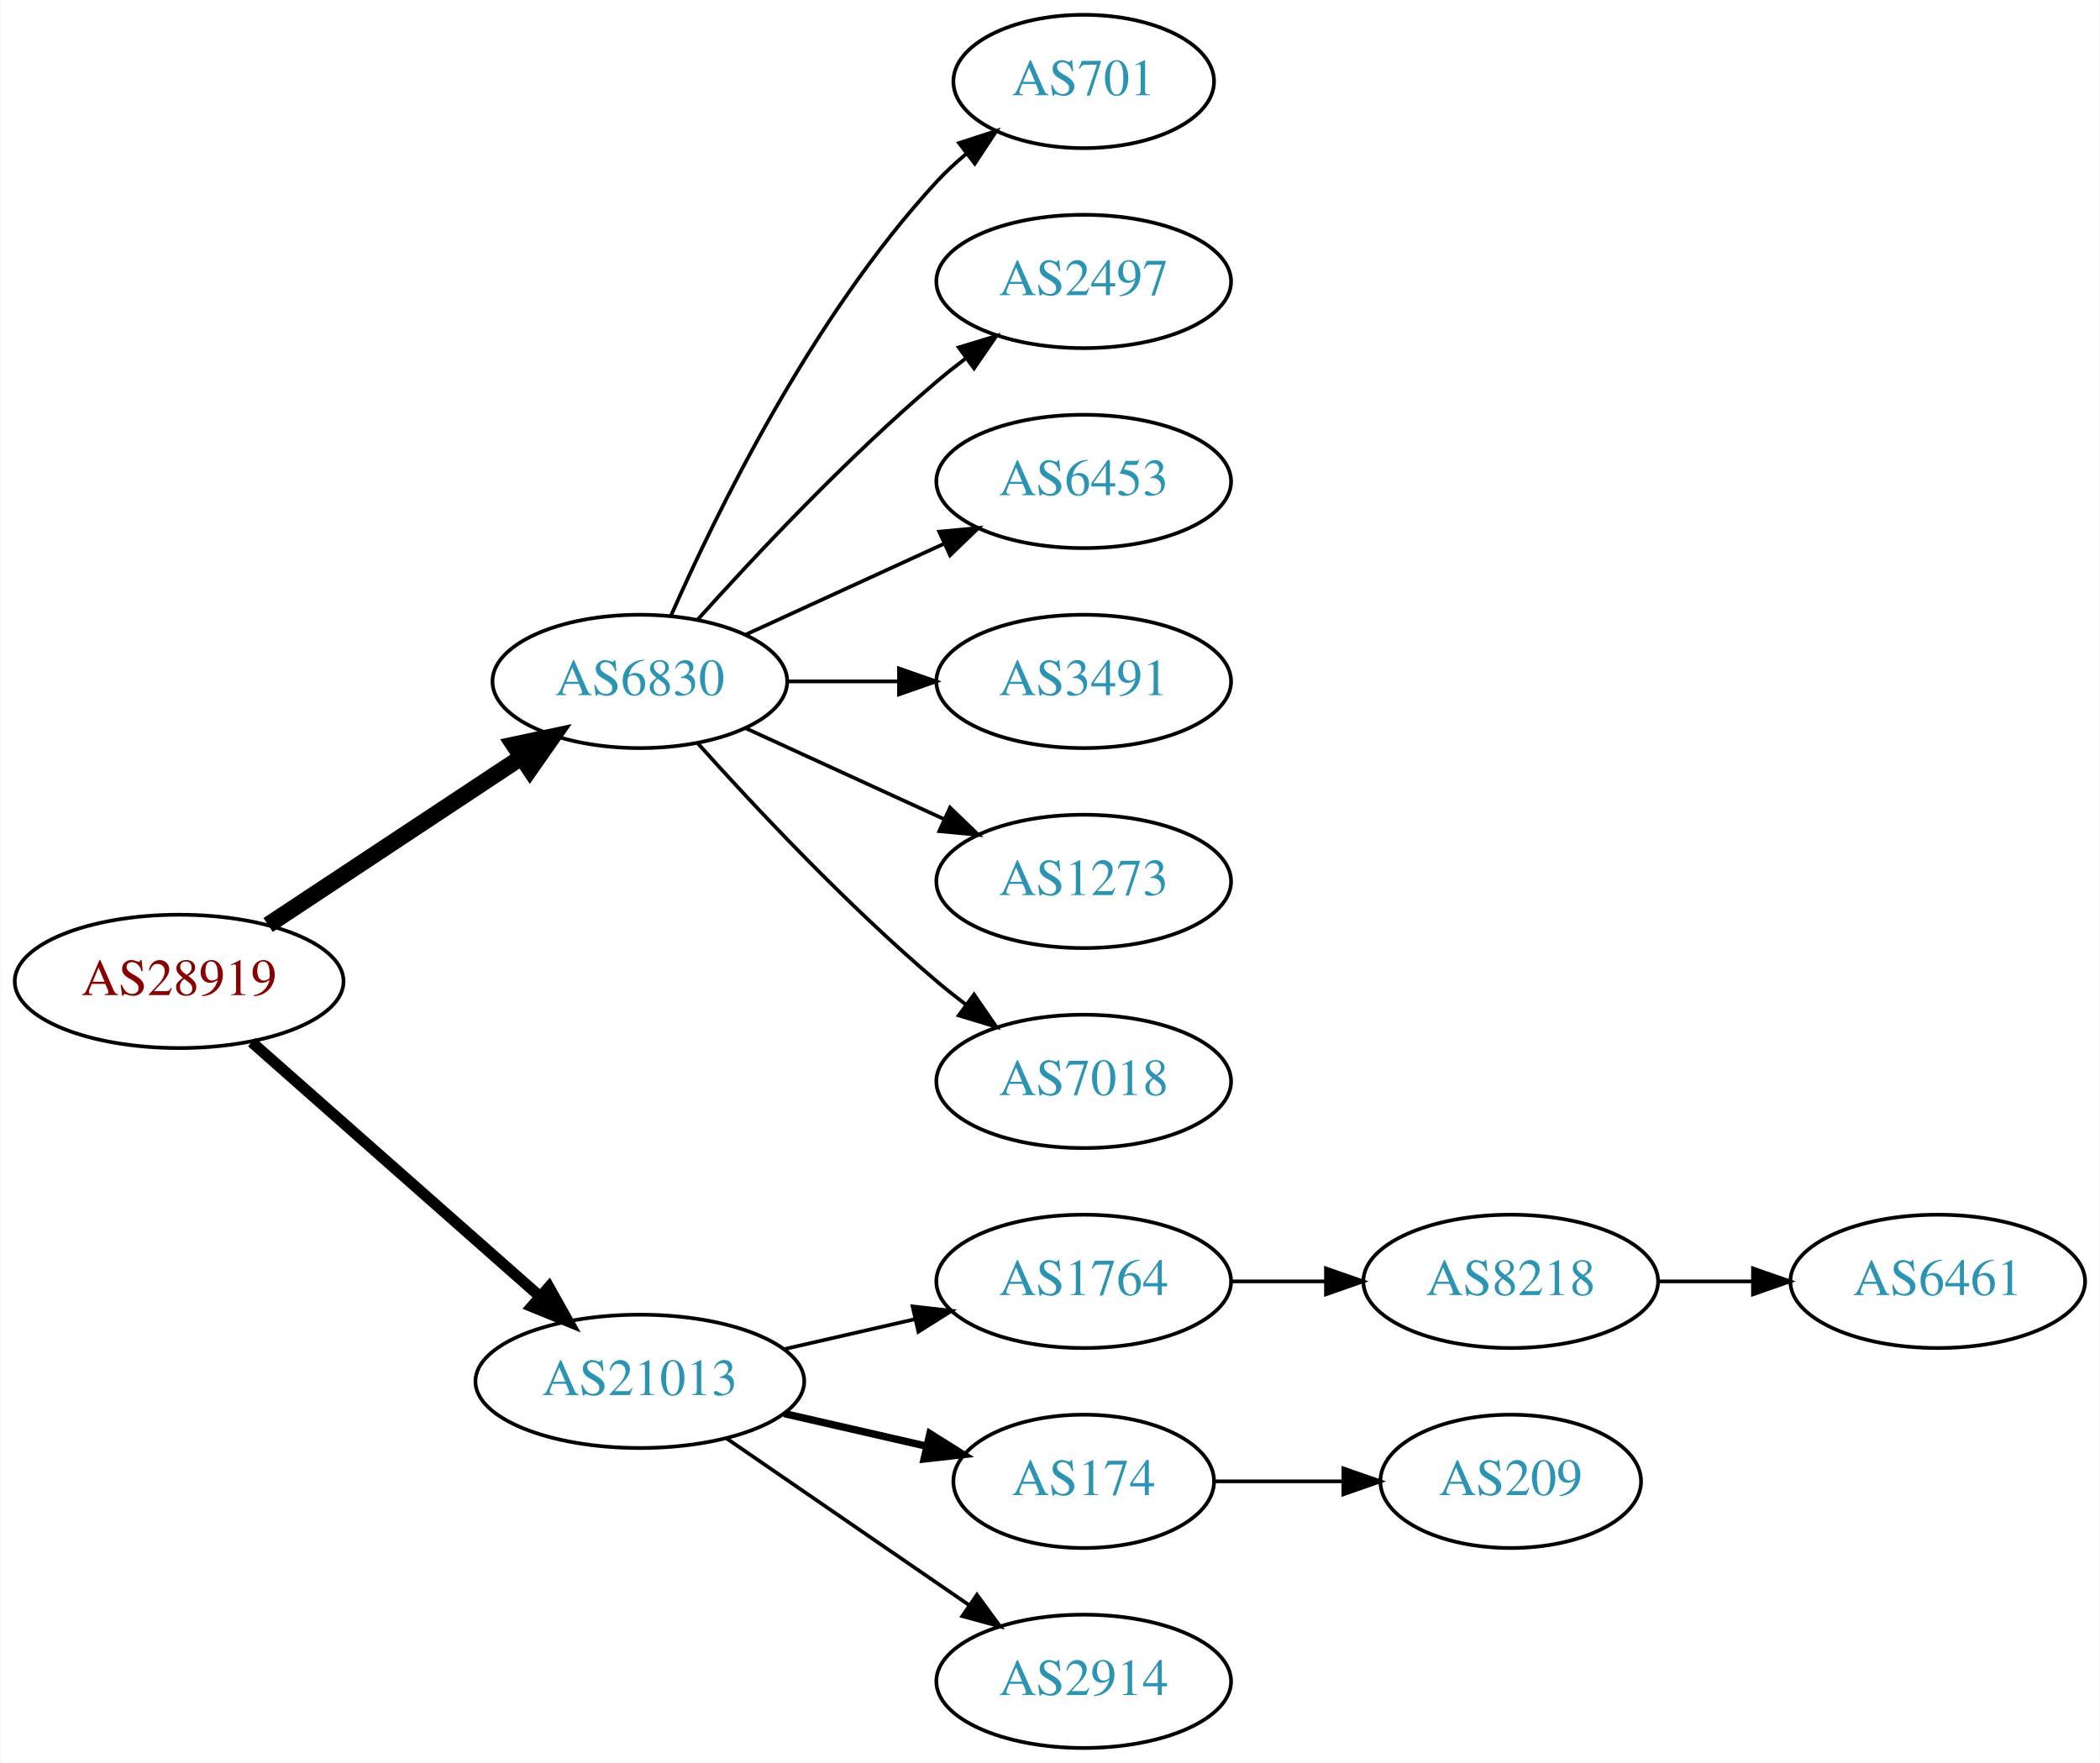
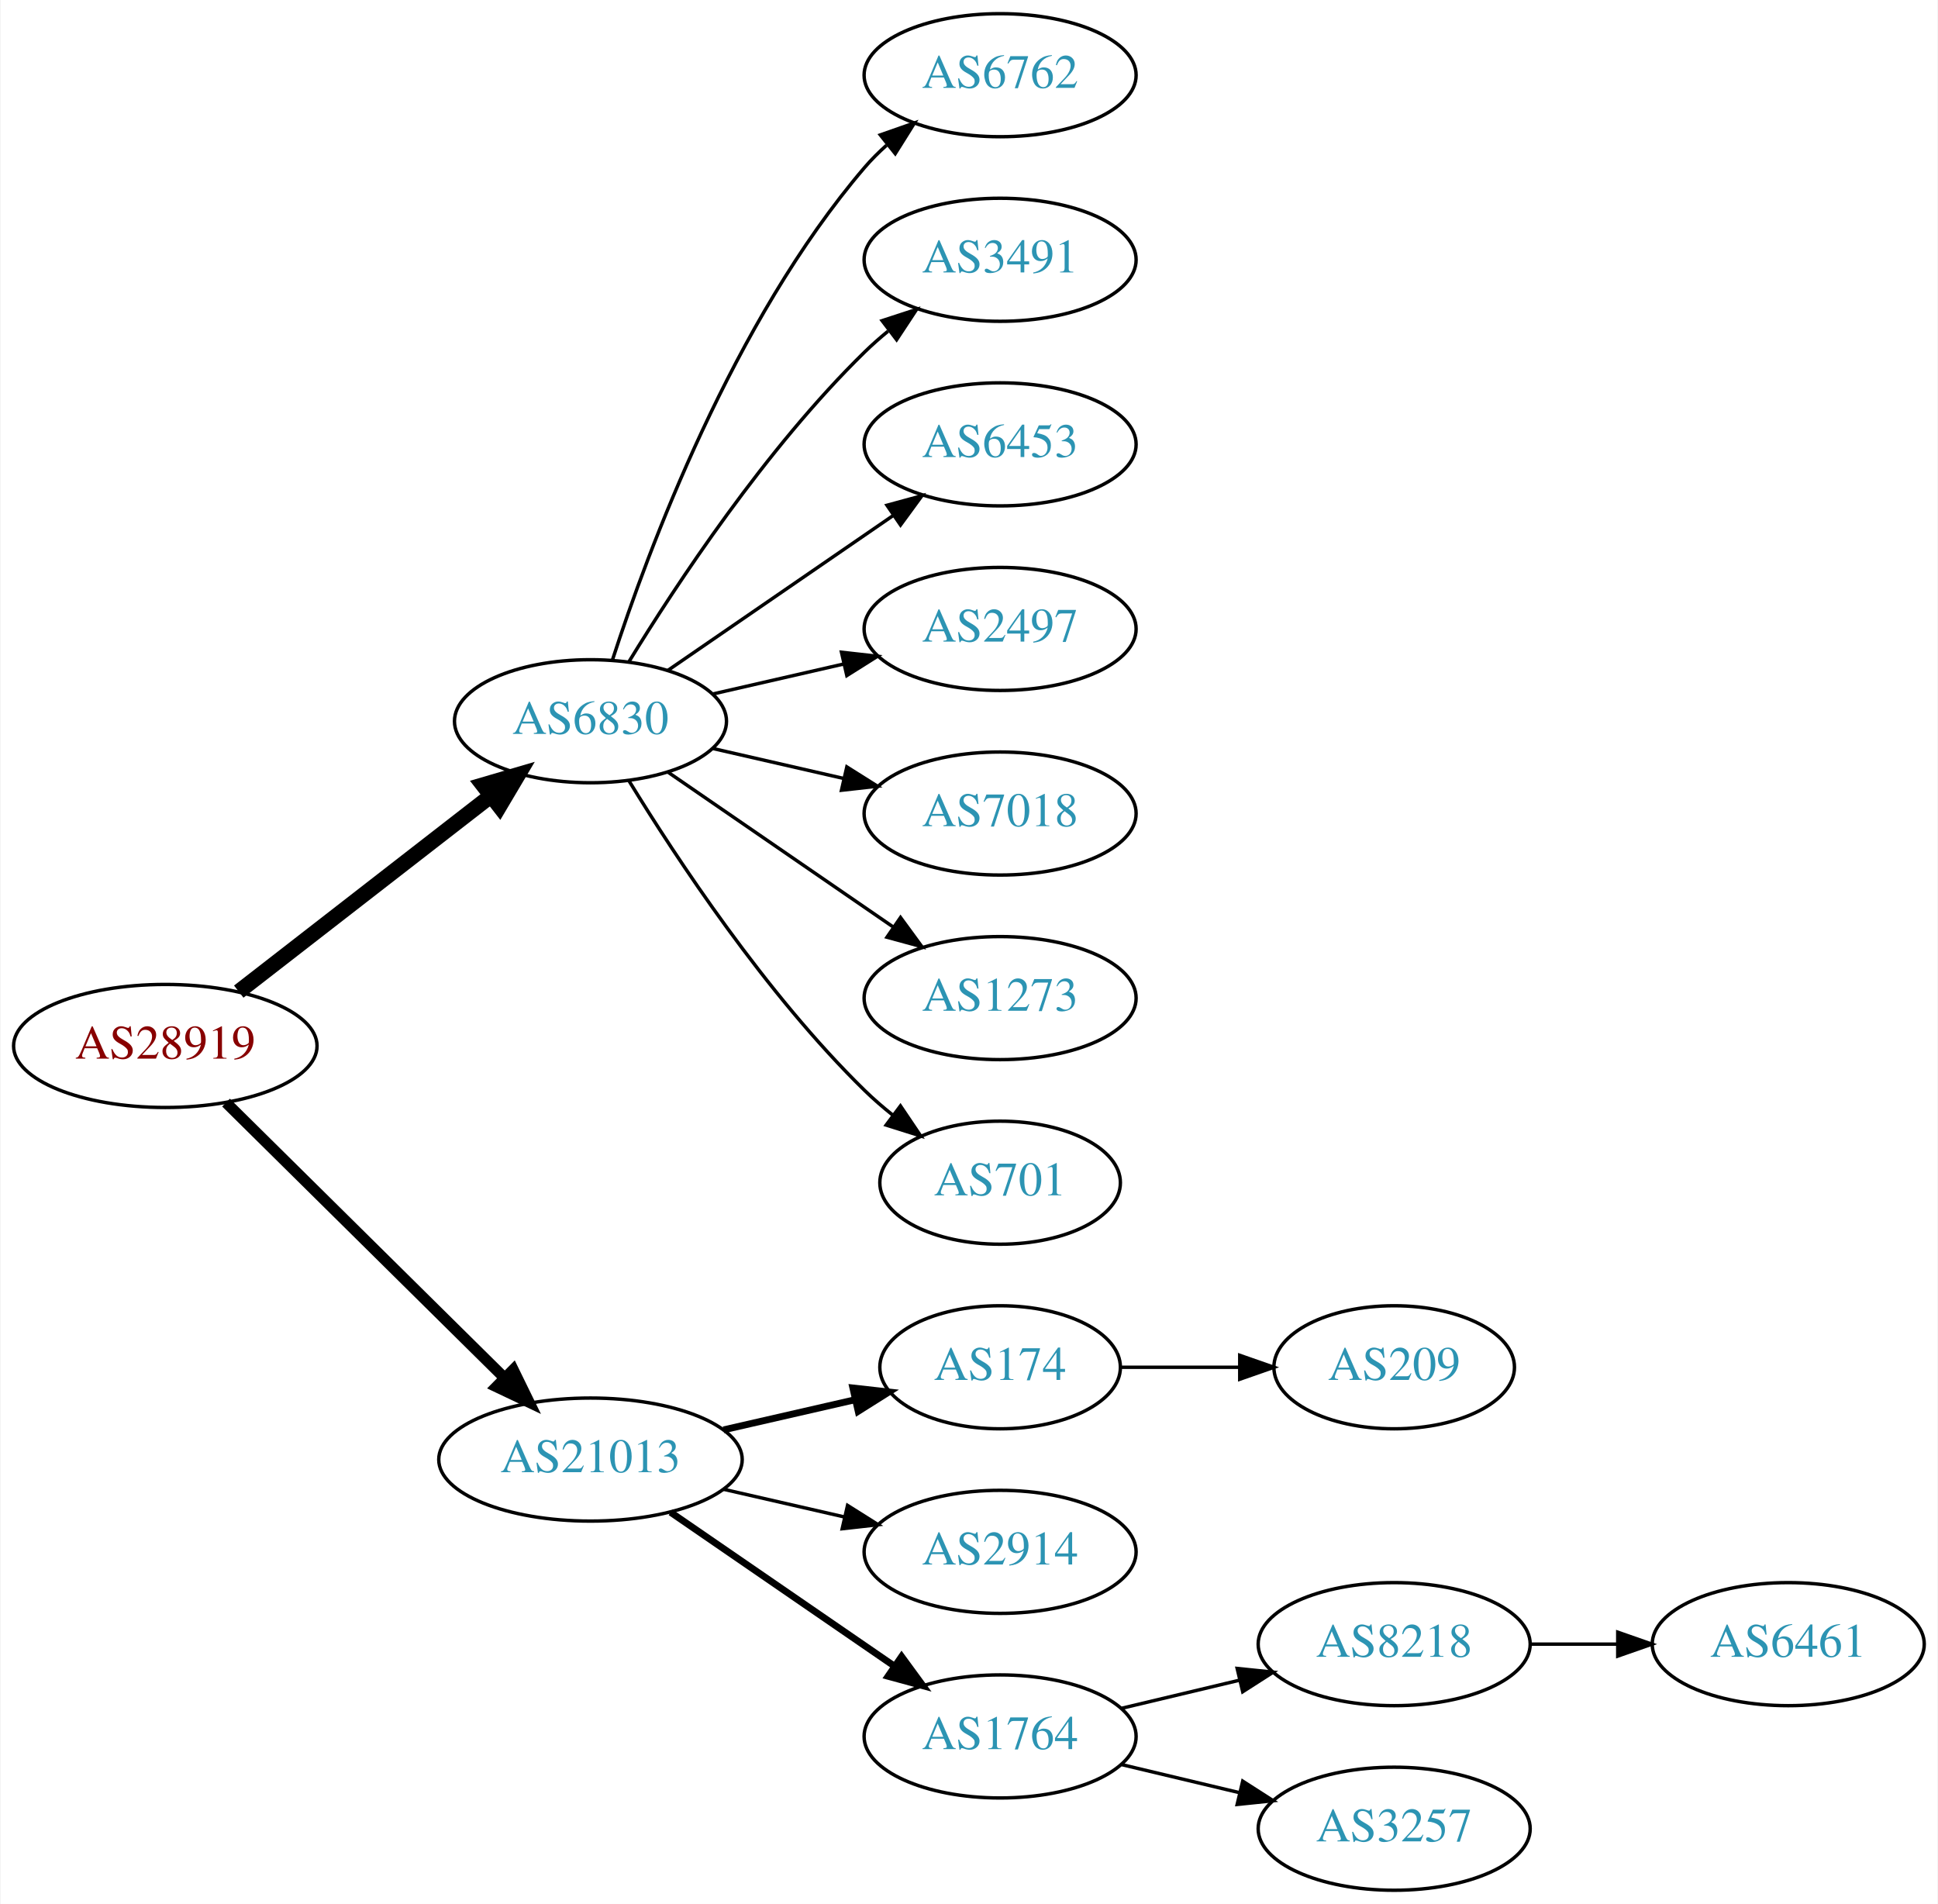
- <svg xmlns="http://www.w3.org/2000/svg" xmlns:xlink="http://www.w3.org/1999/xlink" width="567pt" height="476pt" viewBox="0.00 0.00 566.66 476.00">
-   <g id="graph0" class="graph" transform="scale(1 1) rotate(0) translate(4 472)">
-     <polygon fill="white" stroke="none" points="-4,4 -4,-472 562.663,-472 562.663,4 -4,4" />
+ <svg xmlns="http://www.w3.org/2000/svg" xmlns:xlink="http://www.w3.org/1999/xlink" width="567pt" height="557pt" viewBox="0.00 0.00 566.66 557.00">
+   <g id="graph0" class="graph" transform="scale(1 1) rotate(0) translate(4 553)">
+     <polygon fill="white" stroke="none" points="-4,4 -4,-553 562.663,-553 562.663,4 -4,4" />
    <g id="node1" class="node">
      <g id="a_node1">
        <a xlink:href="/asn/28919" xlink:title="AS28919 ~ Fischergries 2 [AT]">
-           <ellipse fill="#ffffff" stroke="black" cx="44.196" cy="-207" rx="44.393" ry="18" />
-           <text text-anchor="middle" x="44.196" y="-203.3" font-family="Times,serif" font-size="14.00" fill="#880000">AS28919</text>
+           <ellipse fill="#ffffff" stroke="black" cx="44.196" cy="-247" rx="44.393" ry="18" />
+           <text text-anchor="middle" x="44.196" y="-243.3" font-family="Times,serif" font-size="14.00" fill="#880000">AS28919</text>
        </a>
      </g>
    </g>
    <g id="node2" class="node">
      <g id="a_node2">
        <a xlink:href="/asn/6830" xlink:title="AS6830 ~ LGI-UPC [AT]">
-           <ellipse fill="#ffffff" stroke="black" cx="168.588" cy="-288" rx="39.794" ry="18" />
-           <text text-anchor="middle" x="168.588" y="-284.3" font-family="Times,serif" font-size="14.00" fill="#2c94b3">AS6830</text>
+           <ellipse fill="#ffffff" stroke="black" cx="168.588" cy="-342" rx="39.794" ry="18" />
+           <text text-anchor="middle" x="168.588" y="-338.3" font-family="Times,serif" font-size="14.00" fill="#2c94b3">AS6830</text>
        </a>
      </g>
    </g>
    <g id="edge1" class="edge">
-       <path fill="none" stroke="black" stroke-width="4.5" d="M68.217,-222.235C87.571,-235.044 115.406,-253.466 136.696,-267.555" />
-       <polygon fill="black" stroke="black" stroke-width="4.5" points="134.572,-270.871 145.084,-273.107 138.918,-264.304 134.572,-270.871" />
+       <path fill="none" stroke="black" stroke-width="4.5" d="M65.682,-262.901C85.836,-278.544 116.772,-302.557 139.272,-320.021" />
+       <polygon fill="black" stroke="black" stroke-width="4.5" points="137.129,-323.342 147.443,-326.363 141.958,-317.121 137.129,-323.342" />
    </g>
    <g id="node3" class="node">
      <g id="a_node3">
        <a xlink:href="/asn/21013" xlink:title="AS21013 ~ Wels, AT [AT]">
-           <ellipse fill="#ffffff" stroke="black" cx="168.588" cy="-99" rx="44.393" ry="18" />
-           <text text-anchor="middle" x="168.588" y="-95.3" font-family="Times,serif" font-size="14.00" fill="#2c94b3">AS21013</text>
+           <ellipse fill="#ffffff" stroke="black" cx="168.588" cy="-126" rx="44.393" ry="18" />
+           <text text-anchor="middle" x="168.588" y="-122.3" font-family="Times,serif" font-size="14.00" fill="#2c94b3">AS21013</text>
        </a>
      </g>
    </g>
    <g id="edge2" class="edge">
-       <path fill="none" stroke="black" stroke-width="3" d="M63.785,-190.597C84.482,-172.333 118.089,-142.678 141.434,-122.079" />
-       <polygon fill="black" stroke="black" stroke-width="3" points="144.043,-124.444 149.226,-115.203 139.412,-119.195 144.043,-124.444" />
+       <path fill="none" stroke="black" stroke-width="3.214" d="M61.958,-230.429C82.989,-209.637 119.21,-173.828 143.282,-150.029" />
+       <polygon fill="black" stroke="black" stroke-width="3.214" points="145.986,-152.279 150.636,-142.759 141.064,-147.301 145.986,-152.279" />
    </g>
    <g id="node4" class="node">
      <g id="a_node4">
-         <a xlink:href="/asn/701" xlink:title="AS701 ~ UUNET [US]">
-           <ellipse fill="#ffffff" stroke="black" cx="288.431" cy="-450" rx="35.194" ry="18" />
-           <text text-anchor="middle" x="288.431" y="-446.3" font-family="Times,serif" font-size="14.00" fill="#2c94b3">AS701</text>
+         <a xlink:href="/asn/6762" xlink:title="AS6762 ~ TELECOM ITALIA SPARKLE S.p.A. [IT]">
+           <ellipse fill="#ffffff" stroke="black" cx="288.431" cy="-531" rx="39.794" ry="18" />
+           <text text-anchor="middle" x="288.431" y="-527.3" font-family="Times,serif" font-size="14.00" fill="#2c94b3">AS6762</text>
        </a>
      </g>
    </g>
    <g id="edge3" class="edge">
-       <path fill="none" stroke="black" d="M177.004,-305.761C189.072,-333.183 215.044,-386.473 248.784,-423 251.19,-425.604 253.887,-428.1 256.71,-430.449" />
-       <polygon fill="black" stroke="black" points="254.778,-433.378 264.854,-436.653 259.019,-427.809 254.778,-433.378" />
+       <path fill="none" stroke="black" d="M175.035,-359.991C185.349,-391.816 210.212,-458.927 248.784,-504 250.73,-506.274 252.908,-508.449 255.213,-510.507" />
+       <polygon fill="black" stroke="black" points="253.383,-513.524 263.382,-517.027 257.75,-508.053 253.383,-513.524" />
    </g>
    <g id="node5" class="node">
      <g id="a_node5">
-         <a xlink:href="/asn/2497" xlink:title="AS2497 ~ Internet Initiative Japan Inc. [JP]">
-           <ellipse fill="#ffffff" stroke="black" cx="288.431" cy="-396" rx="39.794" ry="18" />
-           <text text-anchor="middle" x="288.431" y="-392.3" font-family="Times,serif" font-size="14.00" fill="#2c94b3">AS2497</text>
+         <a xlink:href="/asn/3491" xlink:title="AS3491 ~ PCCW Global, Inc. [US]">
+           <ellipse fill="#ffffff" stroke="black" cx="288.431" cy="-477" rx="39.794" ry="18" />
+           <text text-anchor="middle" x="288.431" y="-473.3" font-family="Times,serif" font-size="14.00" fill="#2c94b3">AS3491</text>
        </a>
      </g>
    </g>
    <g id="edge4" class="edge">
-       <path fill="none" stroke="black" d="M184.234,-304.725C199.535,-321.765 224.632,-348.523 248.784,-369 251.281,-371.117 253.942,-373.232 256.653,-375.293" />
-       <polygon fill="black" stroke="black" points="254.69,-378.194 264.83,-381.266 258.819,-372.541 254.69,-378.194" />
+       <path fill="none" stroke="black" d="M179.854,-359.44C193.662,-381.991 219.851,-421.722 248.784,-450 250.924,-452.092 253.242,-454.137 255.642,-456.106" />
+       <polygon fill="black" stroke="black" points="253.908,-459.185 263.983,-462.464 258.152,-453.618 253.908,-459.185" />
    </g>
    <g id="node6" class="node">
      <g id="a_node6">
        <a xlink:href="/asn/6453" xlink:title="AS6453 ~ TATA COMMUNICATIONS (AMERICA) INC [US]">
-           <ellipse fill="#ffffff" stroke="black" cx="288.431" cy="-342" rx="39.794" ry="18" />
-           <text text-anchor="middle" x="288.431" y="-338.3" font-family="Times,serif" font-size="14.00" fill="#2c94b3">AS6453</text>
+           <ellipse fill="#ffffff" stroke="black" cx="288.431" cy="-423" rx="39.794" ry="18" />
+           <text text-anchor="middle" x="288.431" y="-419.3" font-family="Times,serif" font-size="14.00" fill="#2c94b3">AS6453</text>
        </a>
      </g>
    </g>
    <g id="edge5" class="edge">
-       <path fill="none" stroke="black" d="M197.217,-300.661C213.174,-307.973 233.445,-317.261 250.727,-325.181" />
-       <polygon fill="black" stroke="black" points="249.426,-328.435 259.975,-329.419 252.342,-322.071 249.426,-328.435" />
+       <path fill="none" stroke="black" d="M191.202,-356.857C209.691,-369.565 236.505,-387.995 257.134,-402.175" />
+       <polygon fill="black" stroke="black" points="255.331,-405.183 265.555,-407.963 259.296,-399.414 255.331,-405.183" />
    </g>
    <g id="node7" class="node">
      <g id="a_node7">
-         <a xlink:href="/asn/3491" xlink:title="AS3491 ~ PCCW Global, Inc. [US]">
-           <ellipse fill="#ffffff" stroke="black" cx="288.431" cy="-288" rx="39.794" ry="18" />
-           <text text-anchor="middle" x="288.431" y="-284.3" font-family="Times,serif" font-size="14.00" fill="#2c94b3">AS3491</text>
+         <a xlink:href="/asn/2497" xlink:title="AS2497 ~ Internet Initiative Japan Inc. [JP]">
+           <ellipse fill="#ffffff" stroke="black" cx="288.431" cy="-369" rx="39.794" ry="18" />
+           <text text-anchor="middle" x="288.431" y="-365.3" font-family="Times,serif" font-size="14.00" fill="#2c94b3">AS2497</text>
        </a>
      </g>
    </g>
    <g id="edge6" class="edge">
-       <path fill="none" stroke="black" d="M208.501,-288C218.054,-288 228.404,-288 238.367,-288" />
-       <polygon fill="black" stroke="black" points="238.559,-291.5 248.559,-288 238.559,-284.5 238.559,-291.5" />
+       <path fill="none" stroke="black" d="M204.308,-349.955C216.307,-352.704 229.928,-355.825 242.621,-358.733" />
+       <polygon fill="black" stroke="black" points="242.023,-362.187 252.552,-361.009 243.587,-355.364 242.023,-362.187" />
    </g>
    <g id="node8" class="node">
      <g id="a_node8">
-         <a xlink:href="/asn/1273" xlink:title="AS1273 ~ Vodafone Group PLC [EU]">
-           <ellipse fill="#ffffff" stroke="black" cx="288.431" cy="-234" rx="39.794" ry="18" />
-           <text text-anchor="middle" x="288.431" y="-230.3" font-family="Times,serif" font-size="14.00" fill="#2c94b3">AS1273</text>
+         <a xlink:href="/asn/7018" xlink:title="AS7018 ~ AT&amp;T Services, Inc. [US]">
+           <ellipse fill="#ffffff" stroke="black" cx="288.431" cy="-315" rx="39.794" ry="18" />
+           <text text-anchor="middle" x="288.431" y="-311.3" font-family="Times,serif" font-size="14.00" fill="#2c94b3">AS7018</text>
        </a>
      </g>
    </g>
    <g id="edge7" class="edge">
-       <path fill="none" stroke="black" d="M197.217,-275.339C213.174,-268.027 233.445,-258.739 250.727,-250.819" />
-       <polygon fill="black" stroke="black" points="252.342,-253.929 259.975,-246.581 249.426,-247.565 252.342,-253.929" />
+       <path fill="none" stroke="black" d="M204.308,-334.045C216.307,-331.296 229.928,-328.175 242.621,-325.267" />
+       <polygon fill="black" stroke="black" points="243.587,-328.636 252.552,-322.991 242.023,-321.813 243.587,-328.636" />
    </g>
    <g id="node9" class="node">
      <g id="a_node9">
-         <a xlink:href="/asn/7018" xlink:title="AS7018 ~ AT&amp;T Services, Inc. [US]">
-           <ellipse fill="#ffffff" stroke="black" cx="288.431" cy="-180" rx="39.794" ry="18" />
-           <text text-anchor="middle" x="288.431" y="-176.3" font-family="Times,serif" font-size="14.00" fill="#2c94b3">AS7018</text>
+         <a xlink:href="/asn/1273" xlink:title="AS1273 ~ Vodafone Group PLC [EU]">
+           <ellipse fill="#ffffff" stroke="black" cx="288.431" cy="-261" rx="39.794" ry="18" />
+           <text text-anchor="middle" x="288.431" y="-257.3" font-family="Times,serif" font-size="14.00" fill="#2c94b3">AS1273</text>
        </a>
      </g>
    </g>
    <g id="edge8" class="edge">
-       <path fill="none" stroke="black" d="M184.234,-271.275C199.535,-254.235 224.632,-227.477 248.784,-207 251.281,-204.883 253.942,-202.768 256.653,-200.707" />
-       <polygon fill="black" stroke="black" points="258.819,-203.459 264.83,-194.734 254.69,-197.806 258.819,-203.459" />
+       <path fill="none" stroke="black" d="M191.202,-327.143C209.691,-314.435 236.505,-296.005 257.134,-281.825" />
+       <polygon fill="black" stroke="black" points="259.296,-284.586 265.555,-276.037 255.331,-278.817 259.296,-284.586" />
    </g>
    <g id="node10" class="node">
      <g id="a_node10">
-         <a xlink:href="/asn/1764" xlink:title="AS1764 ~ NEXTLAYER-AS [AT]">
-           <ellipse fill="#ffffff" stroke="black" cx="288.431" cy="-126" rx="39.794" ry="18" />
-           <text text-anchor="middle" x="288.431" y="-122.3" font-family="Times,serif" font-size="14.00" fill="#2c94b3">AS1764</text>
+         <a xlink:href="/asn/701" xlink:title="AS701 ~ UUNET [US]">
+           <ellipse fill="#ffffff" stroke="black" cx="288.431" cy="-207" rx="35.194" ry="18" />
+           <text text-anchor="middle" x="288.431" y="-203.3" font-family="Times,serif" font-size="14.00" fill="#2c94b3">AS701</text>
        </a>
      </g>
    </g>
    <g id="edge9" class="edge">
-       <path fill="none" stroke="black" d="M207.523,-107.692C218.764,-110.267 231.176,-113.111 242.799,-115.774" />
-       <polygon fill="black" stroke="black" points="242.232,-119.235 252.761,-118.057 243.795,-112.412 242.232,-119.235" />
+       <path fill="none" stroke="black" d="M179.854,-324.56C193.662,-302.009 219.851,-262.278 248.784,-234 251.32,-231.522 254.103,-229.11 256.979,-226.812" />
+       <polygon fill="black" stroke="black" points="259.275,-229.465 265.195,-220.679 255.088,-223.856 259.275,-229.465" />
    </g>
    <g id="node11" class="node">
      <g id="a_node11">
        <a xlink:href="/asn/174" xlink:title="AS174 ~ Cogent Communications [US]">
-           <ellipse fill="#ffffff" stroke="black" cx="288.431" cy="-72" rx="35.194" ry="18" />
-           <text text-anchor="middle" x="288.431" y="-68.3" font-family="Times,serif" font-size="14.00" fill="#2c94b3">AS174</text>
+           <ellipse fill="#ffffff" stroke="black" cx="288.431" cy="-153" rx="35.194" ry="18" />
+           <text text-anchor="middle" x="288.431" y="-149.3" font-family="Times,serif" font-size="14.00" fill="#2c94b3">AS174</text>
        </a>
      </g>
    </g>
    <g id="edge10" class="edge">
-       <path fill="none" stroke="black" stroke-width="2" d="M207.523,-90.308C219.84,-87.486 233.565,-84.342 246.116,-81.466" />
-       <polygon fill="black" stroke="black" stroke-width="2" points="246.914,-84.874 255.88,-79.229 245.351,-78.051 246.914,-84.874" />
+       <path fill="none" stroke="black" stroke-width="2" d="M207.523,-134.692C219.84,-137.514 233.565,-140.658 246.116,-143.534" />
+       <polygon fill="black" stroke="black" stroke-width="2" points="245.351,-146.949 255.88,-145.771 246.914,-140.126 245.351,-146.949" />
    </g>
    <g id="node12" class="node">
      <g id="a_node12">
        <a xlink:href="/asn/2914" xlink:title="AS2914 ~ NTT America, Inc. [US]">
-           <ellipse fill="#ffffff" stroke="black" cx="288.431" cy="-18" rx="39.794" ry="18" />
-           <text text-anchor="middle" x="288.431" y="-14.3" font-family="Times,serif" font-size="14.00" fill="#2c94b3">AS2914</text>
+           <ellipse fill="#ffffff" stroke="black" cx="288.431" cy="-99" rx="39.794" ry="18" />
+           <text text-anchor="middle" x="288.431" y="-95.3" font-family="Times,serif" font-size="14.00" fill="#2c94b3">AS2914</text>
        </a>
      </g>
    </g>
    <g id="edge11" class="edge">
-       <path fill="none" stroke="black" d="M192.031,-83.574C210.612,-70.802 237.173,-52.545 257.553,-38.537" />
-       <polygon fill="black" stroke="black" points="259.609,-41.371 265.867,-32.822 255.643,-35.602 259.609,-41.371" />
+       <path fill="none" stroke="black" d="M207.523,-117.308C218.764,-114.733 231.176,-111.889 242.799,-109.226" />
+       <polygon fill="black" stroke="black" points="243.795,-112.588 252.761,-106.943 242.232,-105.765 243.795,-112.588" />
    </g>
    <g id="node13" class="node">
      <g id="a_node13">
-         <a xlink:href="/asn/8218" xlink:title="AS8218 ~ legacy Neotelecoms [FR]">
-           <ellipse fill="#ffffff" stroke="black" cx="403.724" cy="-126" rx="39.794" ry="18" />
-           <text text-anchor="middle" x="403.724" y="-122.3" font-family="Times,serif" font-size="14.00" fill="#2c94b3">AS8218</text>
+         <a xlink:href="/asn/1764" xlink:title="AS1764 ~ NEXTLAYER-AS [AT]">
+           <ellipse fill="#ffffff" stroke="black" cx="288.431" cy="-45" rx="39.794" ry="18" />
+           <text text-anchor="middle" x="288.431" y="-41.3" font-family="Times,serif" font-size="14.00" fill="#2c94b3">AS1764</text>
        </a>
      </g>
    </g>
    <g id="edge12" class="edge">
-       <path fill="none" stroke="black" d="M328.103,-126C336.306,-126 345.07,-126 353.602,-126" />
-       <polygon fill="black" stroke="black" points="353.841,-129.5 363.841,-126 353.841,-122.5 353.841,-129.5" />
+       <path fill="none" stroke="black" stroke-width="2" d="M192.031,-110.574C210.612,-97.802 237.173,-79.545 257.553,-65.537" />
+       <polygon fill="black" stroke="black" stroke-width="2" points="259.609,-68.371 265.867,-59.822 255.643,-62.602 259.609,-68.371" />
+     </g>
+     <g id="node14" class="node">
+       <g id="a_node14">
+         <a xlink:href="/asn/209" xlink:title="AS209 ~ CenturyLink Communications, LLC [US]">
+           <ellipse fill="#ffffff" stroke="black" cx="403.724" cy="-153" rx="35.194" ry="18" />
+           <text text-anchor="middle" x="403.724" y="-149.3" font-family="Times,serif" font-size="14.00" fill="#2c94b3">AS209</text>
+         </a>
+       </g>
+     </g>
+     <g id="edge13" class="edge">
+       <path fill="none" stroke="black" d="M323.73,-153C334.6,-153 346.778,-153 358.255,-153" />
+       <polygon fill="black" stroke="black" points="358.541,-156.5 368.541,-153 358.541,-149.5 358.541,-156.5" />
    </g>
    <g id="node15" class="node">
      <g id="a_node15">
-         <a xlink:href="/asn/209" xlink:title="AS209 ~ CenturyLink Communications, LLC [US]">
-           <ellipse fill="#ffffff" stroke="black" cx="403.724" cy="-72" rx="35.194" ry="18" />
-           <text text-anchor="middle" x="403.724" y="-68.3" font-family="Times,serif" font-size="14.00" fill="#2c94b3">AS209</text>
+         <a xlink:href="/asn/8218" xlink:title="AS8218 ~ legacy Neotelecoms [FR]">
+           <ellipse fill="#ffffff" stroke="black" cx="403.724" cy="-72" rx="39.794" ry="18" />
+           <text text-anchor="middle" x="403.724" y="-68.3" font-family="Times,serif" font-size="14.00" fill="#2c94b3">AS8218</text>
        </a>
      </g>
    </g>
    <g id="edge14" class="edge">
-       <path fill="none" stroke="black" d="M323.73,-72C334.6,-72 346.778,-72 358.255,-72" />
-       <polygon fill="black" stroke="black" points="358.541,-75.5 368.541,-72 358.541,-68.5 358.541,-75.5" />
-     </g>
-     <g id="node14" class="node">
-       <g id="a_node14">
+       <path fill="none" stroke="black" d="M324.038,-53.248C334.909,-55.838 347.064,-58.735 358.506,-61.462" />
+       <polygon fill="black" stroke="black" points="357.789,-64.889 368.328,-63.803 359.412,-58.08 357.789,-64.889" />
+     </g>
+     <g id="node16" class="node">
+       <g id="a_node16">
+         <a xlink:href="/asn/3257" xlink:title="AS3257 ~ GTT [DE]">
+           <ellipse fill="#ffffff" stroke="black" cx="403.724" cy="-18" rx="39.794" ry="18" />
+           <text text-anchor="middle" x="403.724" y="-14.3" font-family="Times,serif" font-size="14.00" fill="#2c94b3">AS3257</text>
+         </a>
+       </g>
+     </g>
+     <g id="edge15" class="edge">
+       <path fill="none" stroke="black" d="M324.038,-36.752C334.909,-34.162 347.064,-31.265 358.506,-28.538" />
+       <polygon fill="black" stroke="black" points="359.412,-31.92 368.328,-26.197 357.789,-25.111 359.412,-31.92" />
+     </g>
+     <g id="node17" class="node">
+       <g id="a_node17">
        <a xlink:href="/asn/6461" xlink:title="AS6461 ~ Zayo Bandwidth [US]">
-           <ellipse fill="#ffffff" stroke="black" cx="519.017" cy="-126" rx="39.794" ry="18" />
-           <text text-anchor="middle" x="519.017" y="-122.3" font-family="Times,serif" font-size="14.00" fill="#2c94b3">AS6461</text>
-         </a>
-       </g>
-     </g>
-     <g id="edge13" class="edge">
-       <path fill="none" stroke="black" d="M443.396,-126C451.599,-126 460.363,-126 468.895,-126" />
-       <polygon fill="black" stroke="black" points="469.134,-129.5 479.134,-126 469.134,-122.5 469.134,-129.5" />
+           <ellipse fill="#ffffff" stroke="black" cx="519.017" cy="-72" rx="39.794" ry="18" />
+           <text text-anchor="middle" x="519.017" y="-68.3" font-family="Times,serif" font-size="14.00" fill="#2c94b3">AS6461</text>
+         </a>
+       </g>
+     </g>
+     <g id="edge16" class="edge">
+       <path fill="none" stroke="black" d="M443.396,-72C451.599,-72 460.363,-72 468.895,-72" />
+       <polygon fill="black" stroke="black" points="469.134,-75.5 479.134,-72 469.134,-68.5 469.134,-75.5" />
    </g>
  </g>
</svg>
